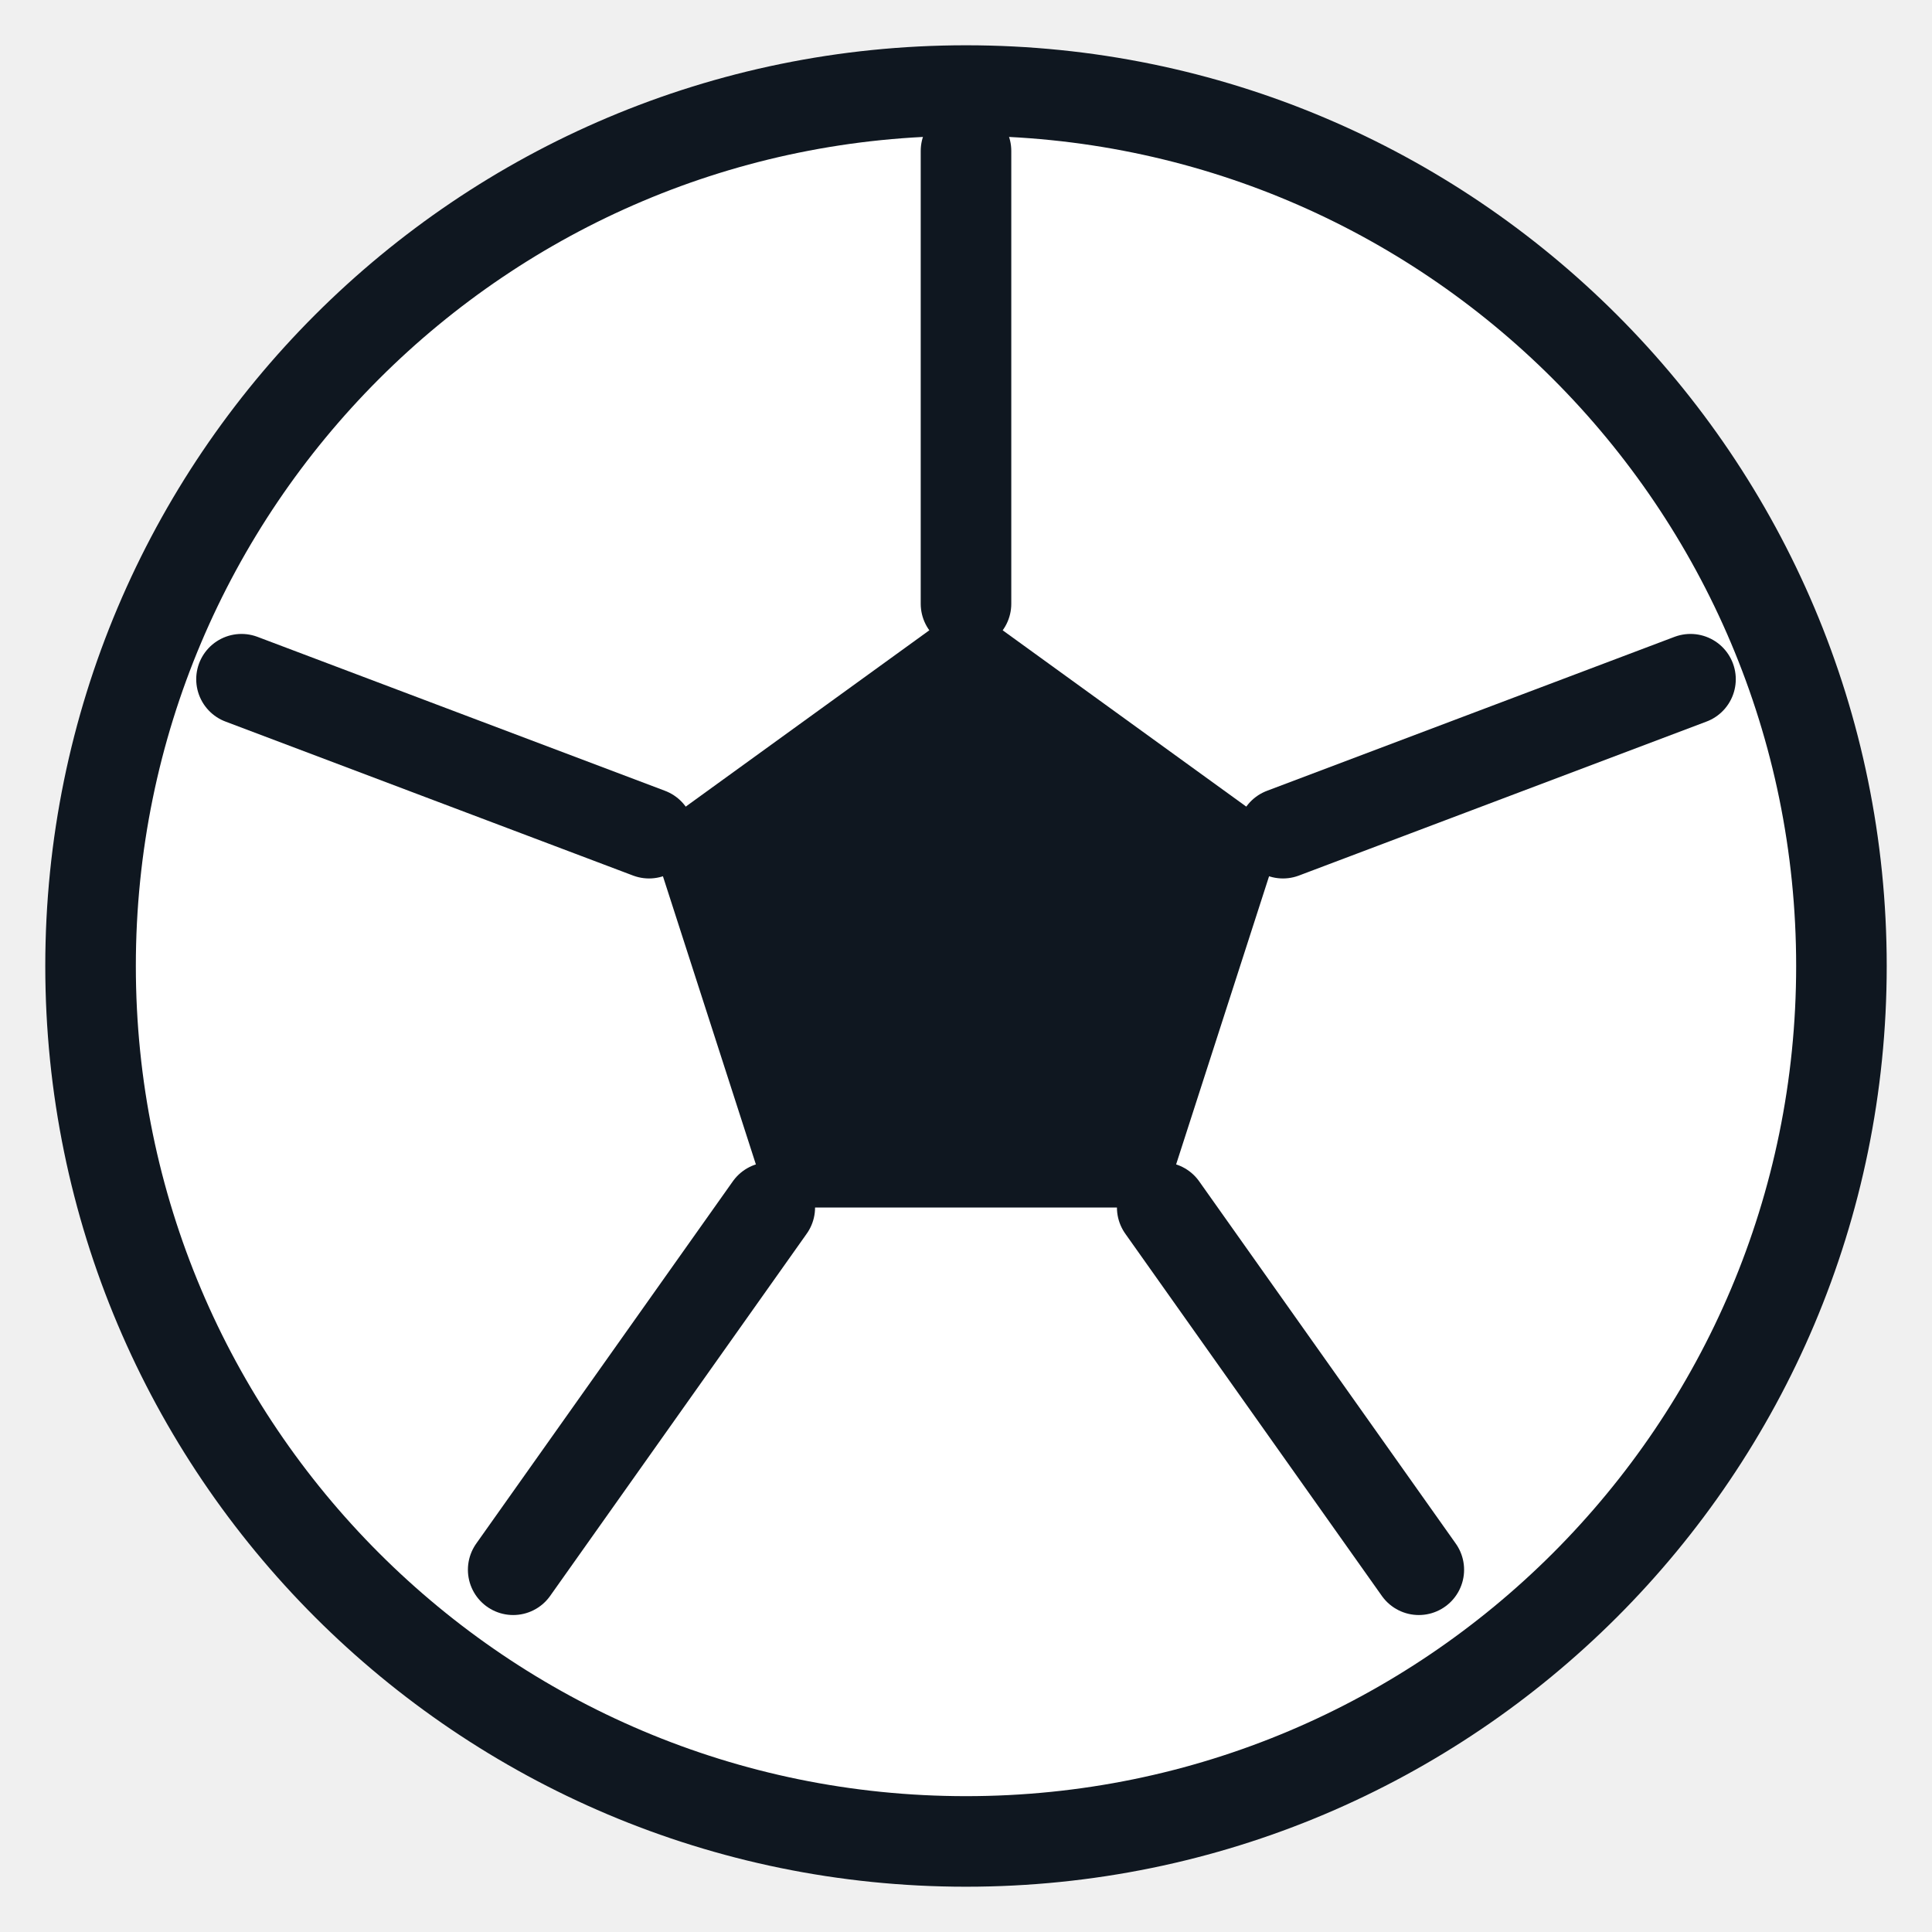
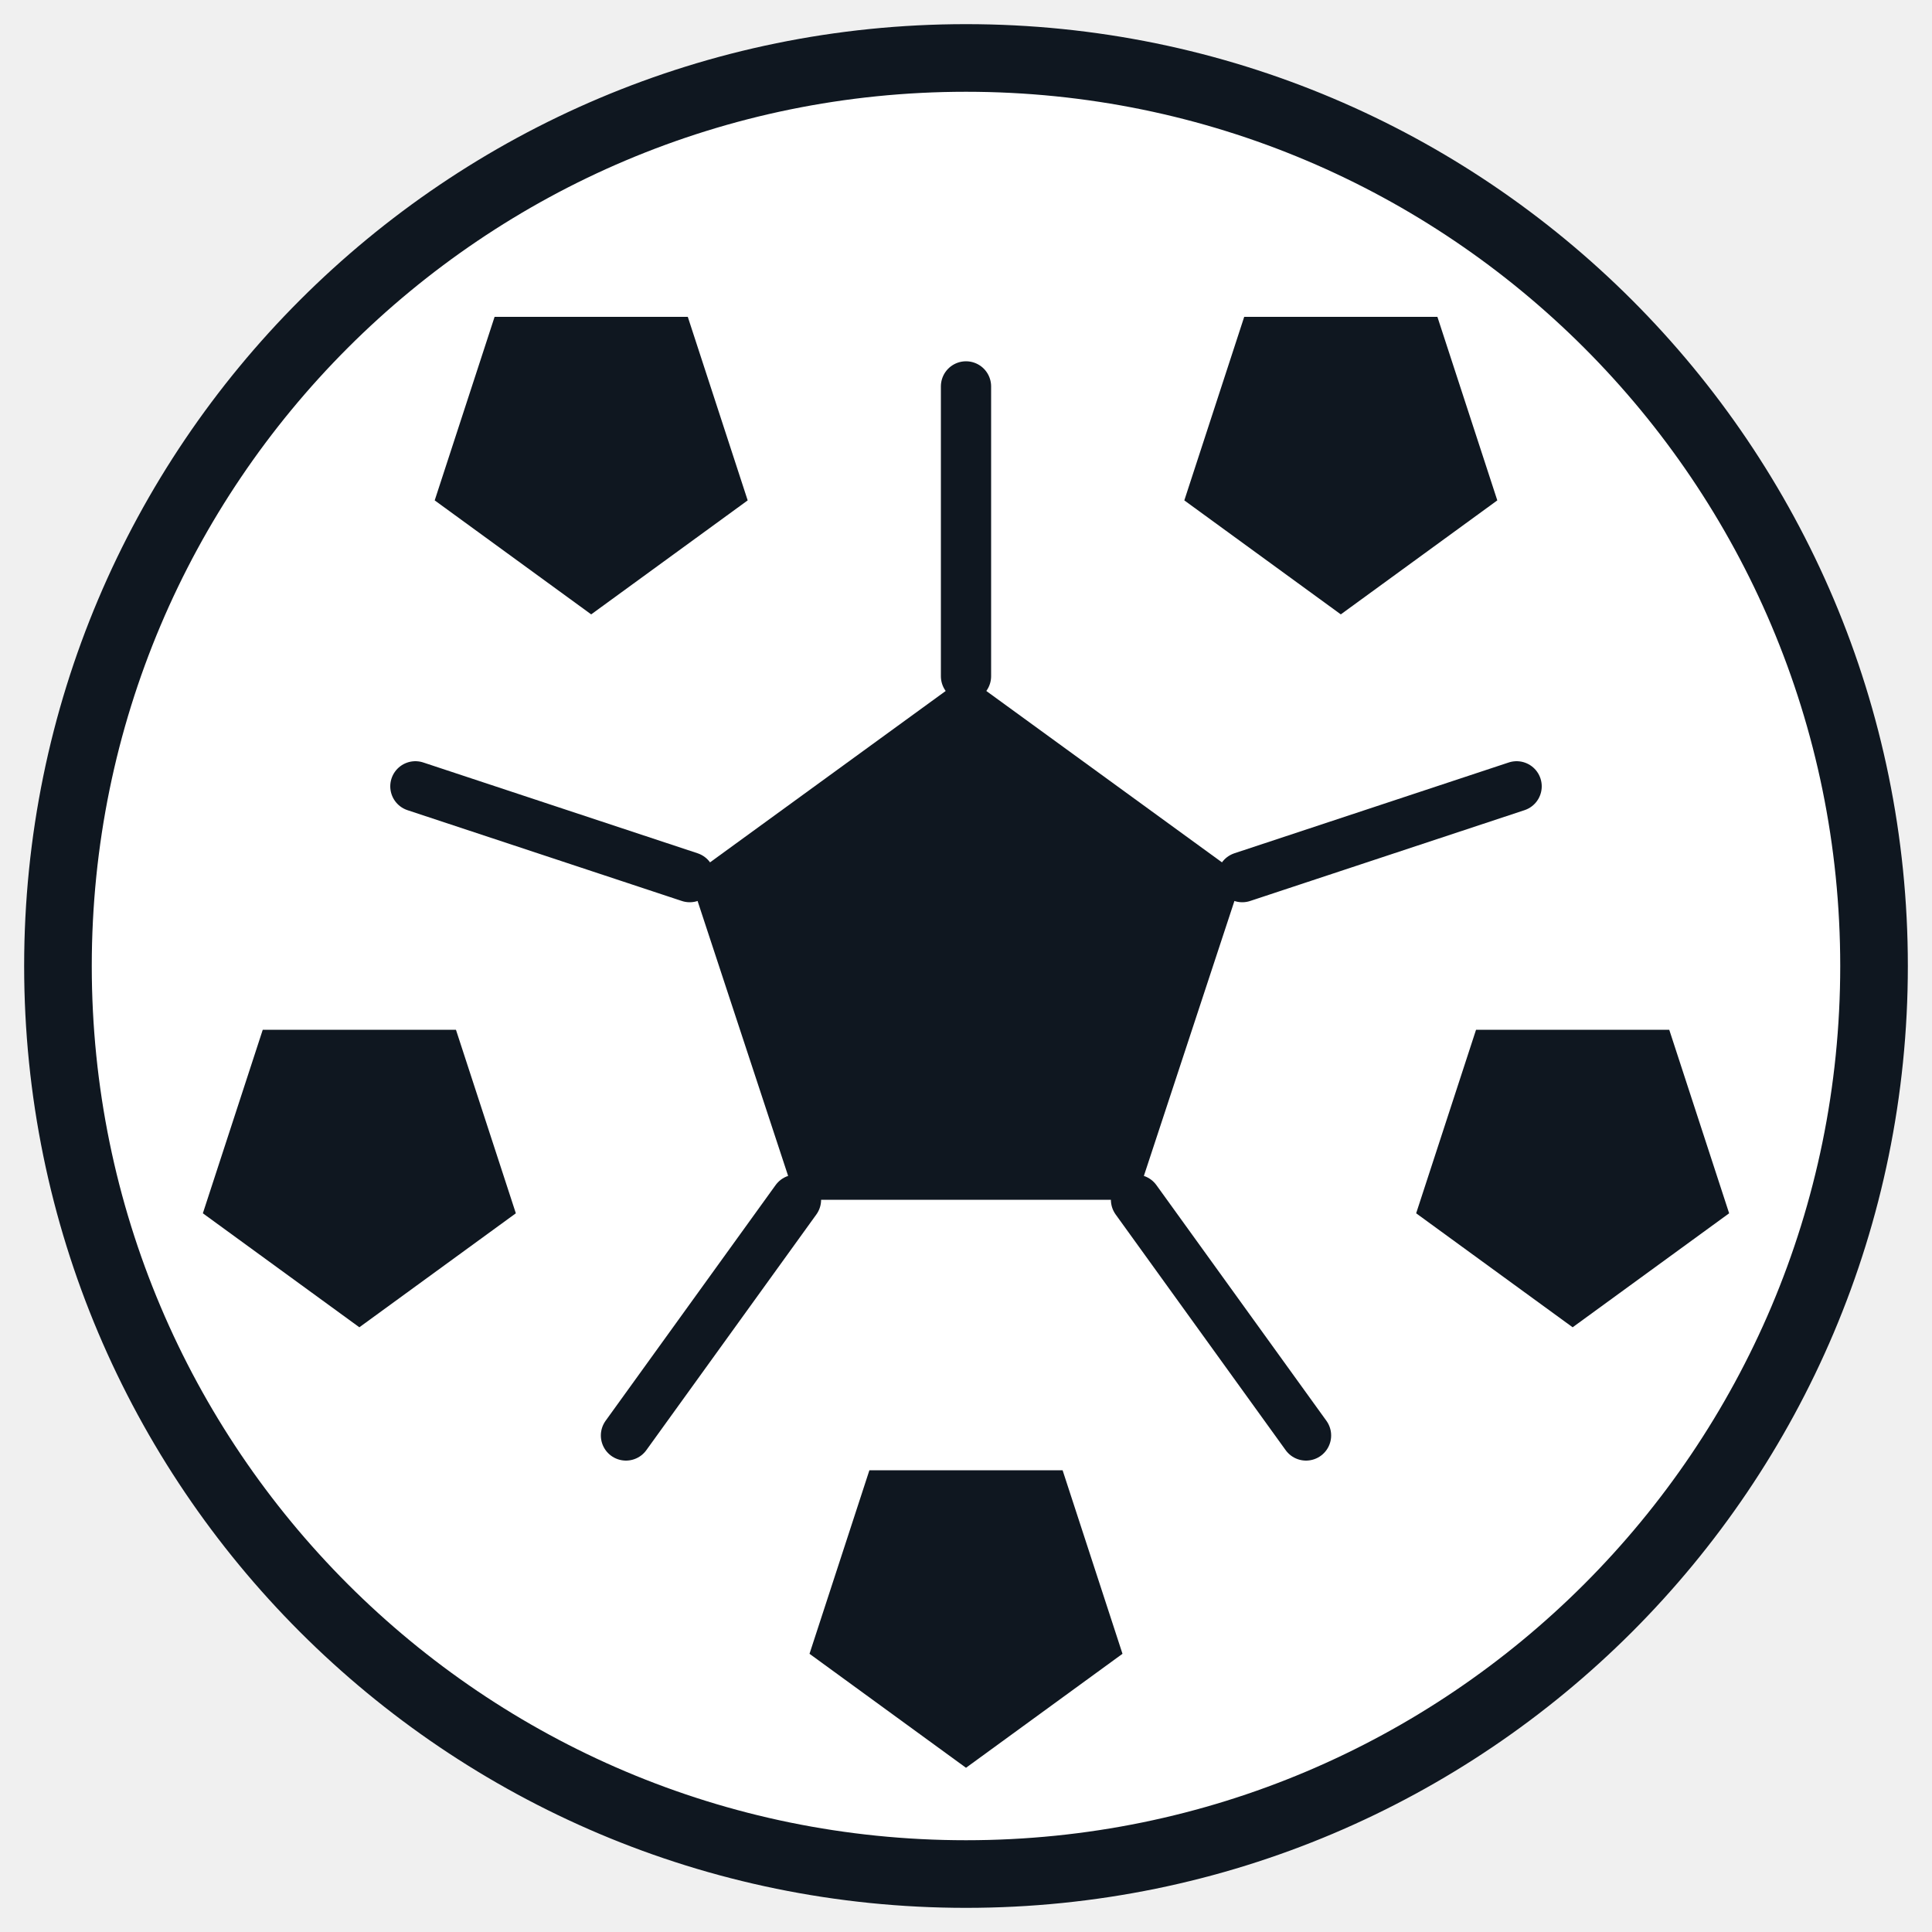
- <svg xmlns="http://www.w3.org/2000/svg" viewBox="0 0 64 64">
-   <circle cx="32" cy="32" r="29" fill="#ffffff" stroke="#0f1720" stroke-width="3" />
-   <g fill="none" stroke="#0f1720" stroke-width="3" stroke-linejoin="round" stroke-linecap="round">
-     <line x1="32" y1="20" x2="32" y2="5" />
-     <line x1="42.5" y1="27.6" x2="56" y2="22.5" />
-     <line x1="38.5" y1="40" x2="47" y2="52" />
-     <line x1="25.5" y1="40" x2="17" y2="52" />
-     <line x1="21.5" y1="27.6" x2="8" y2="22.5" />
+ <svg xmlns="http://www.w3.org/2000/svg" viewBox="0 0 100 100">
+   <circle cx="50" cy="50" r="47" fill="#ffffff" stroke="#0f1720" stroke-width="3.5" />
+   <g stroke="#0f1720" stroke-width="2.6" stroke-linecap="round">
+     <line x1="50.0" y1="35.0" x2="50.0" y2="20.0" />
+     <line x1="64.3" y1="45.4" x2="78.5" y2="40.7" />
+     <line x1="58.8" y1="62.1" x2="67.6" y2="74.3" />
+     <line x1="41.2" y1="62.1" x2="32.4" y2="74.3" />
+     <line x1="35.7" y1="45.4" x2="21.5" y2="40.7" />
  </g>
-   <polygon points="32,20 42.5,27.6 38.5,40 25.5,40 21.5,27.6" fill="#0f1720" />
+   <polygon points="50.0,35.0 64.3,45.4 58.8,62.1 41.2,62.1 35.7,45.4" fill="#0f1720" />
+   <polygon points="74.4,16.4 77.5,25.9 69.4,31.8 61.3,25.9 64.4,16.4" fill="#0f1720" />
+   <polygon points="89.5,62.8 81.4,68.7 73.3,62.8 76.4,53.3 86.4,53.3" fill="#0f1720" />
+   <polygon points="50.0,91.5 41.9,85.6 45.0,76.1 55.0,76.1 58.1,85.6" fill="#0f1720" />
+   <polygon points="10.5,62.8 13.6,53.3 23.6,53.3 26.7,62.8 18.6,68.7" fill="#0f1720" />
+   <polygon points="25.6,16.4 35.6,16.4 38.7,25.9 30.6,31.8 22.5,25.9" fill="#0f1720" />
</svg>
